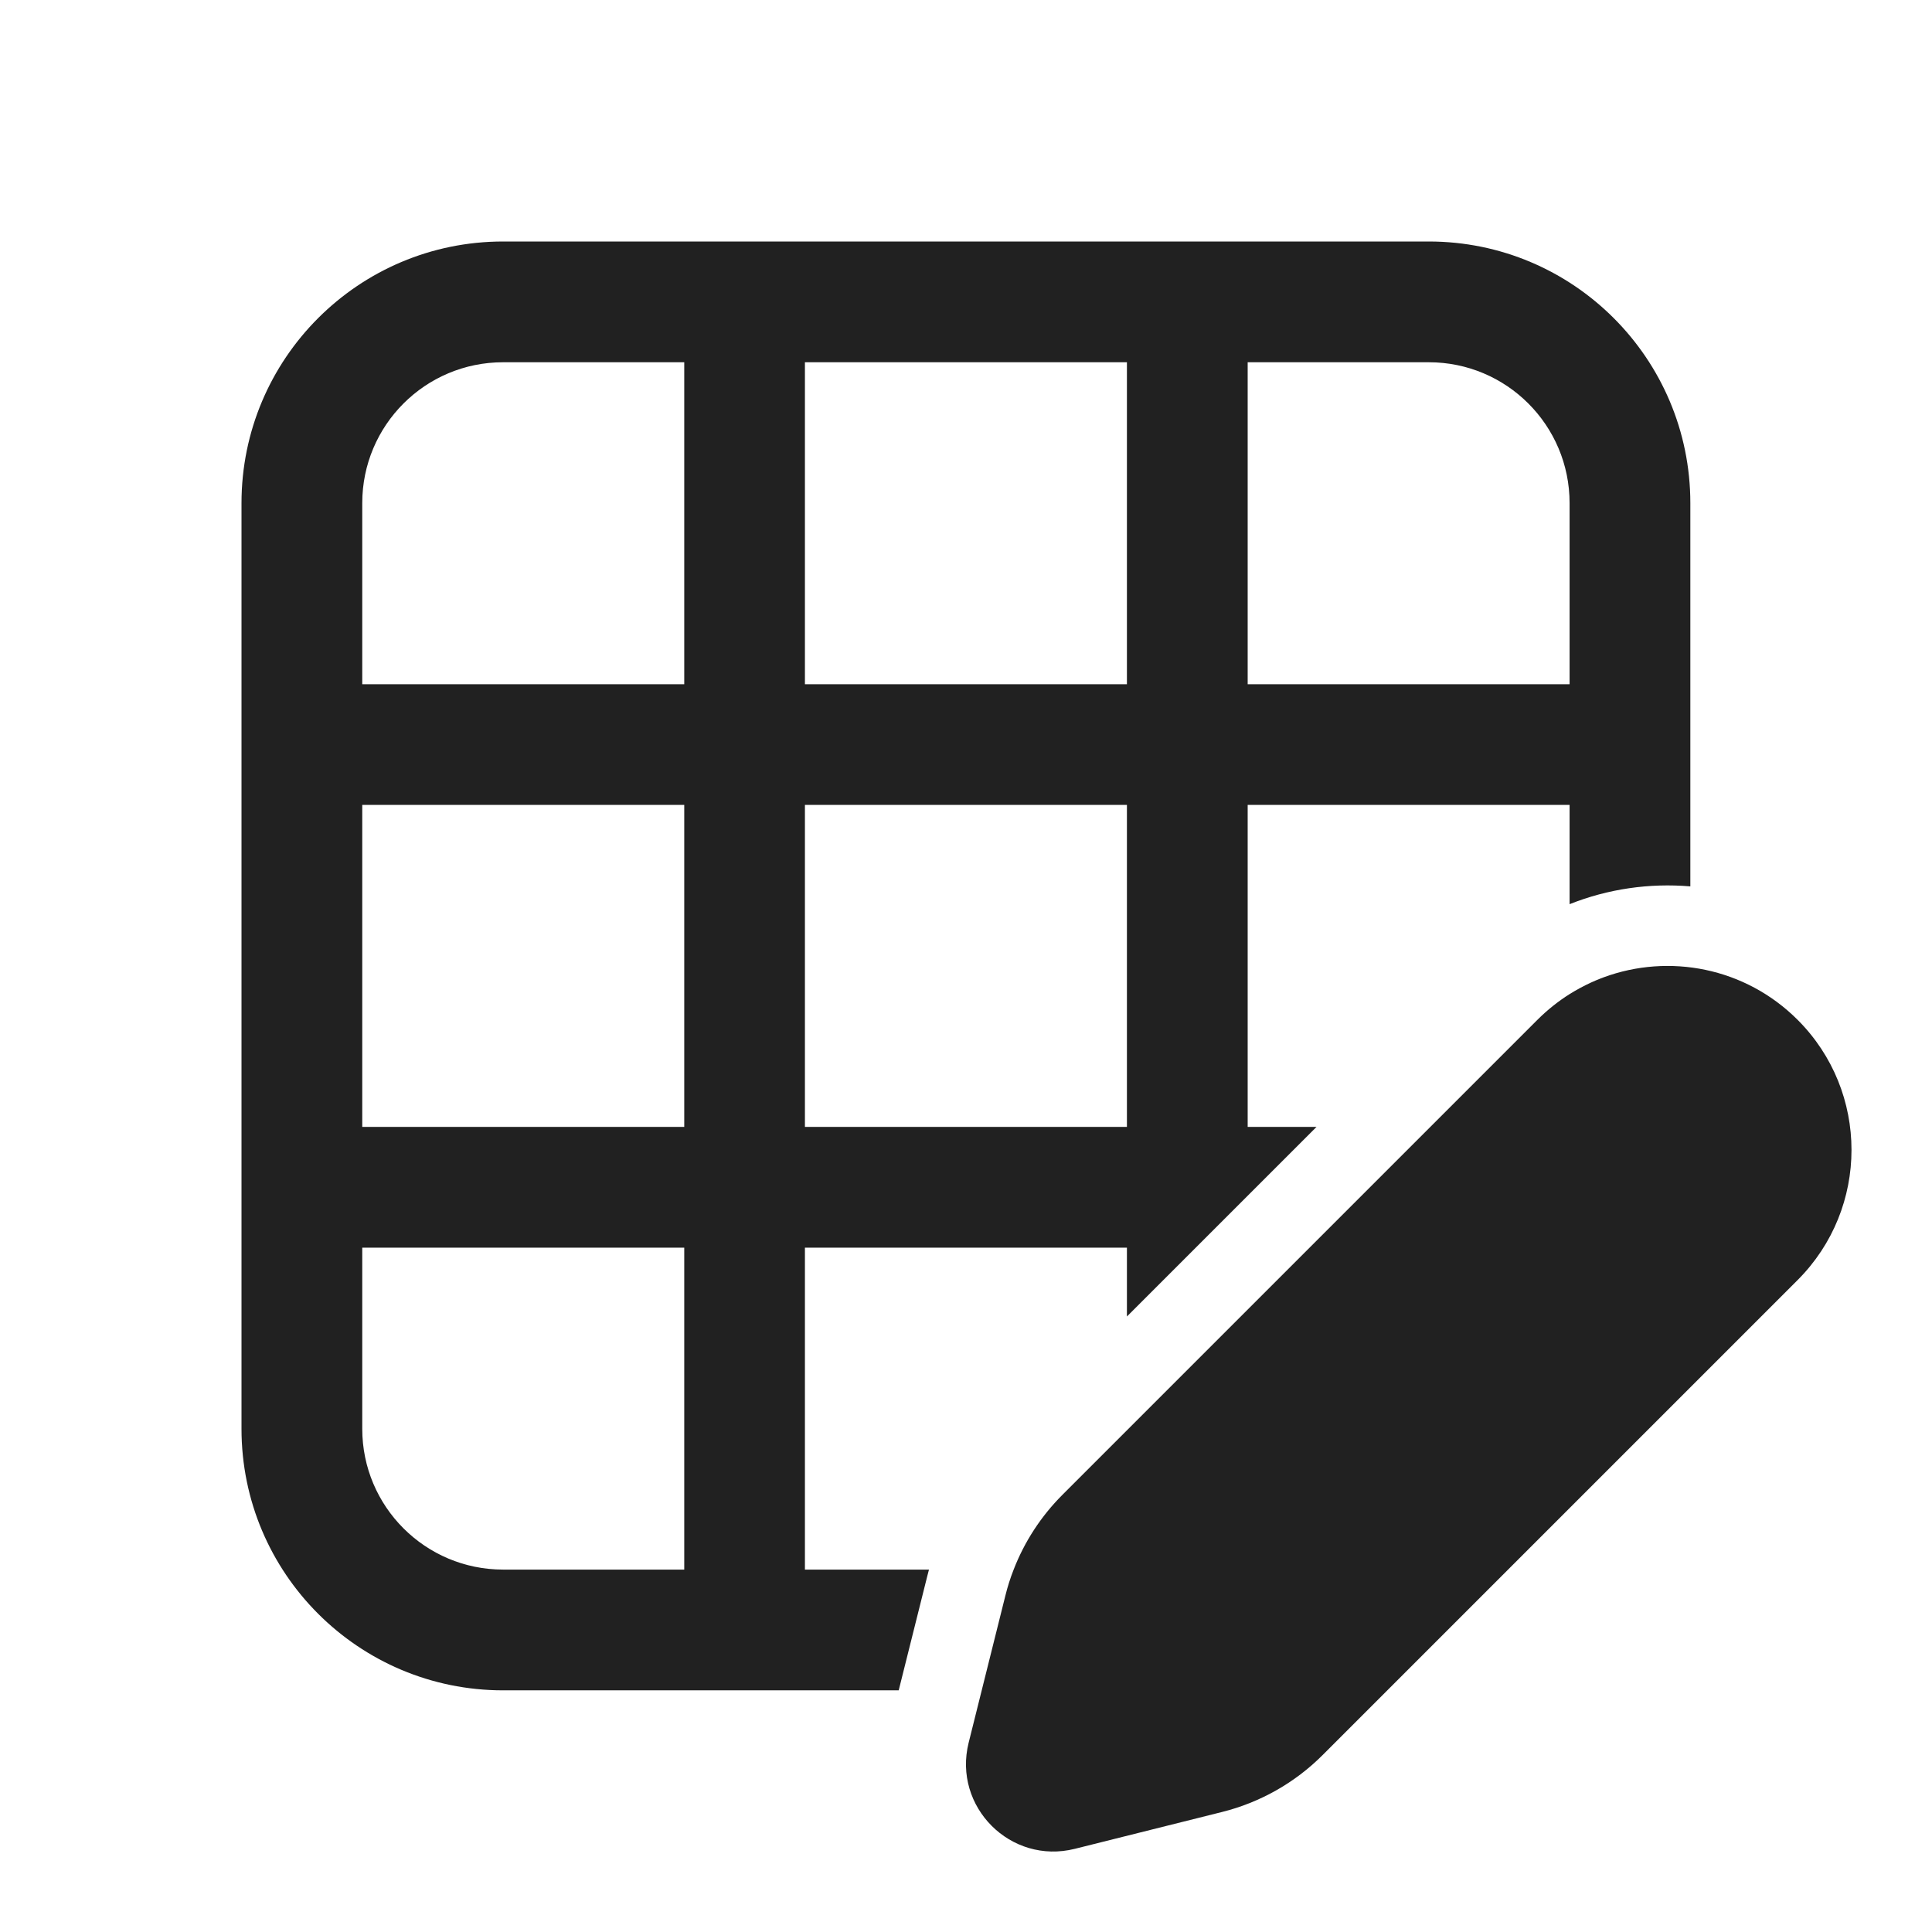
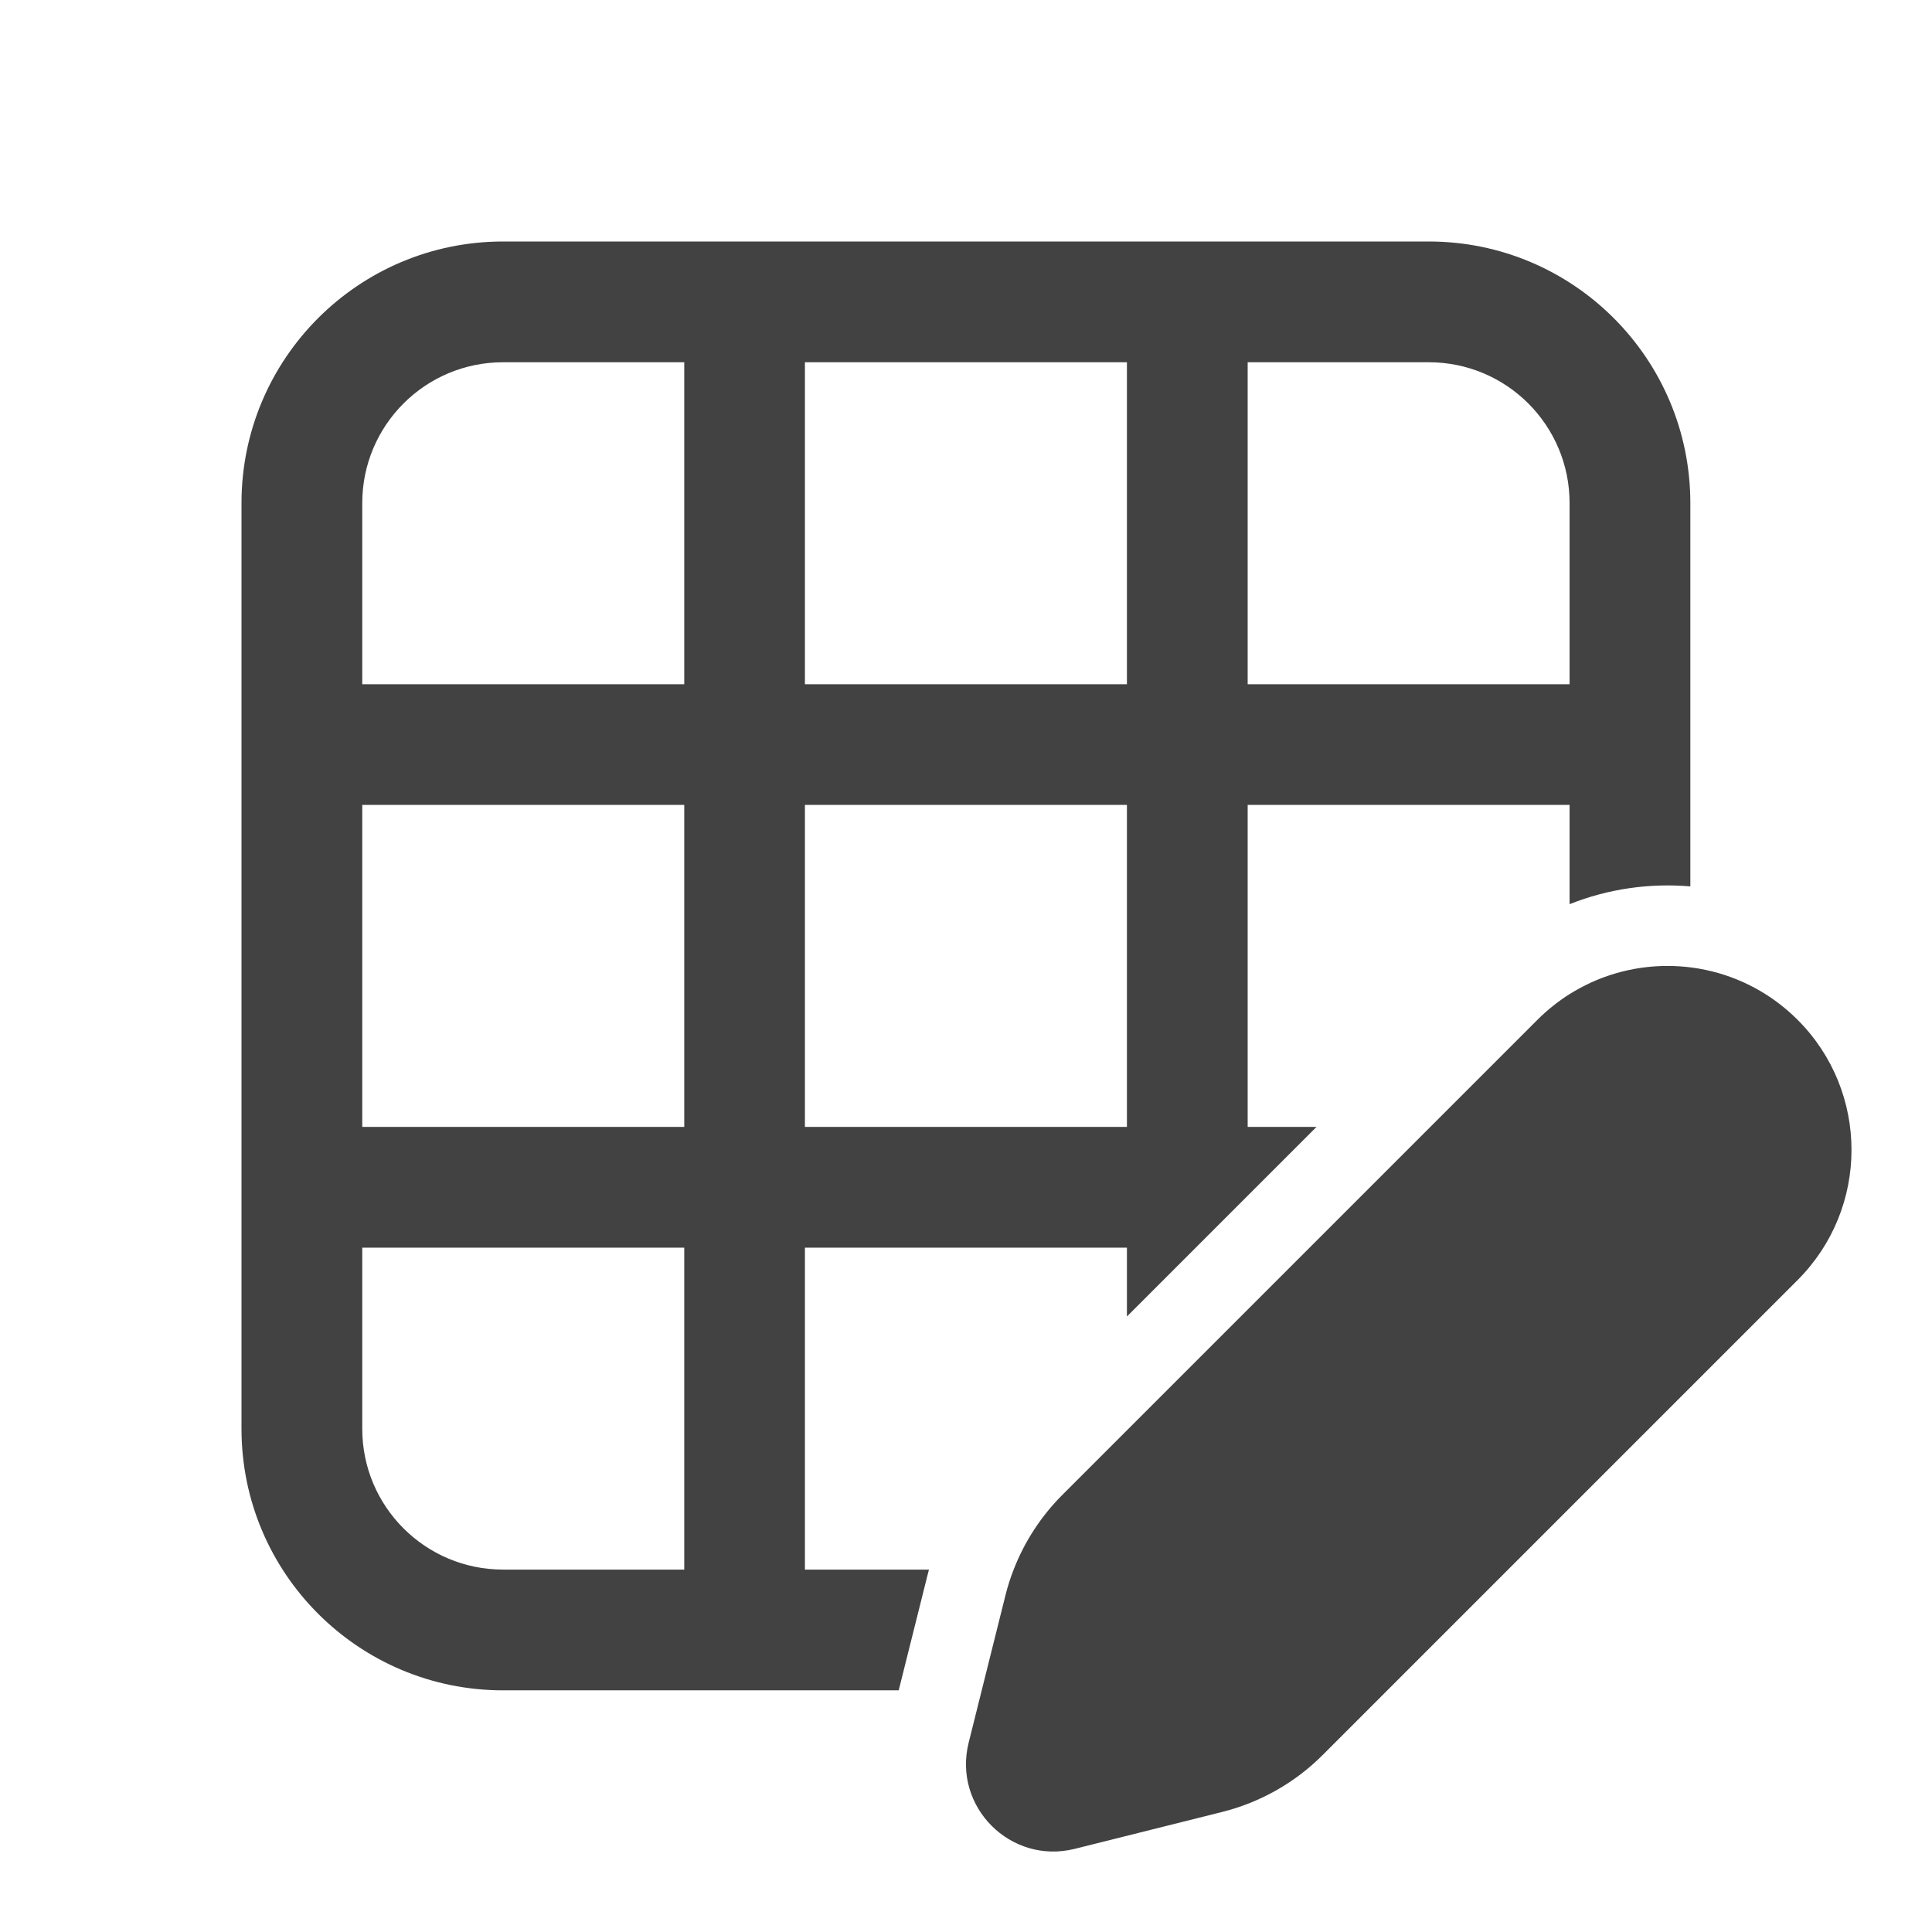
<svg xmlns="http://www.w3.org/2000/svg" width="24" height="24" viewBox="0 0 24 24" fill="none">
-   <path d="M3 6.25C3 4.455 4.455 3 6.25 3H17.749C19.544 3 20.998 4.455 20.998 6.25V11.011C20.492 10.968 19.977 11.041 19.498 11.232V9.999H15.499L15.499 13.999H16.354L13.999 16.354V15.499H9.999V19.498H11.54C11.533 19.524 11.527 19.55 11.52 19.575L11.164 20.998H6.25C4.455 20.998 3 19.544 3 17.749V6.25ZM6.25 4.5C5.283 4.5 4.5 5.283 4.5 6.25V8.5H8.5V4.5H6.25ZM4.5 9.999V13.999H8.5L8.5 9.999H4.5ZM9.999 9.999L9.999 13.999H13.999L13.999 9.999H9.999ZM15.499 8.5H19.498V6.25C19.498 5.283 18.715 4.5 17.749 4.5H15.499V8.5ZM13.999 4.5H9.999V8.5H13.999V4.5ZM4.5 15.499V17.749C4.5 18.715 5.283 19.498 6.25 19.498H8.5V15.499H4.5ZM19.765 12.205C19.674 12.247 19.585 12.295 19.498 12.349C19.357 12.438 19.222 12.545 19.098 12.669L13.197 18.57C12.932 18.835 12.726 19.152 12.592 19.498C12.551 19.602 12.517 19.709 12.49 19.818L12.033 21.648C11.834 22.445 12.555 23.166 13.351 22.967L15.181 22.509C15.653 22.391 16.085 22.147 16.429 21.803L22.331 15.901C23.223 15.008 23.223 13.561 22.331 12.669C21.679 12.017 20.732 11.841 19.92 12.141C19.907 12.146 19.894 12.151 19.881 12.156C19.842 12.171 19.803 12.188 19.765 12.205Z" fill="#212121" />
+   <path d="M3 6.25C3 4.455 4.455 3 6.25 3H17.749C19.544 3 20.998 4.455 20.998 6.25V11.011C20.492 10.968 19.977 11.041 19.498 11.232V9.999H15.499L15.499 13.999H16.354L13.999 16.354V15.499H9.999V19.498H11.54C11.533 19.524 11.527 19.55 11.52 19.575L11.164 20.998H6.25C4.455 20.998 3 19.544 3 17.749V6.25ZM6.25 4.5C5.283 4.5 4.5 5.283 4.5 6.25V8.5H8.5V4.5H6.25ZM4.5 9.999V13.999H8.5L8.5 9.999H4.5ZM9.999 9.999L9.999 13.999H13.999L13.999 9.999H9.999ZM15.499 8.5H19.498V6.25C19.498 5.283 18.715 4.5 17.749 4.5H15.499V8.5ZM13.999 4.5H9.999V8.5H13.999V4.5ZM4.5 15.499V17.749C4.5 18.715 5.283 19.498 6.25 19.498H8.5V15.499H4.5ZM19.765 12.205C19.674 12.247 19.585 12.295 19.498 12.349C19.357 12.438 19.222 12.545 19.098 12.669L13.197 18.57C12.932 18.835 12.726 19.152 12.592 19.498C12.551 19.602 12.517 19.709 12.49 19.818L12.033 21.648C11.834 22.445 12.555 23.166 13.351 22.967L15.181 22.509C15.653 22.391 16.085 22.147 16.429 21.803L22.331 15.901C23.223 15.008 23.223 13.561 22.331 12.669C21.679 12.017 20.732 11.841 19.92 12.141C19.907 12.146 19.894 12.151 19.881 12.156C19.842 12.171 19.803 12.188 19.765 12.205Z" fill="#424242" />
</svg>
